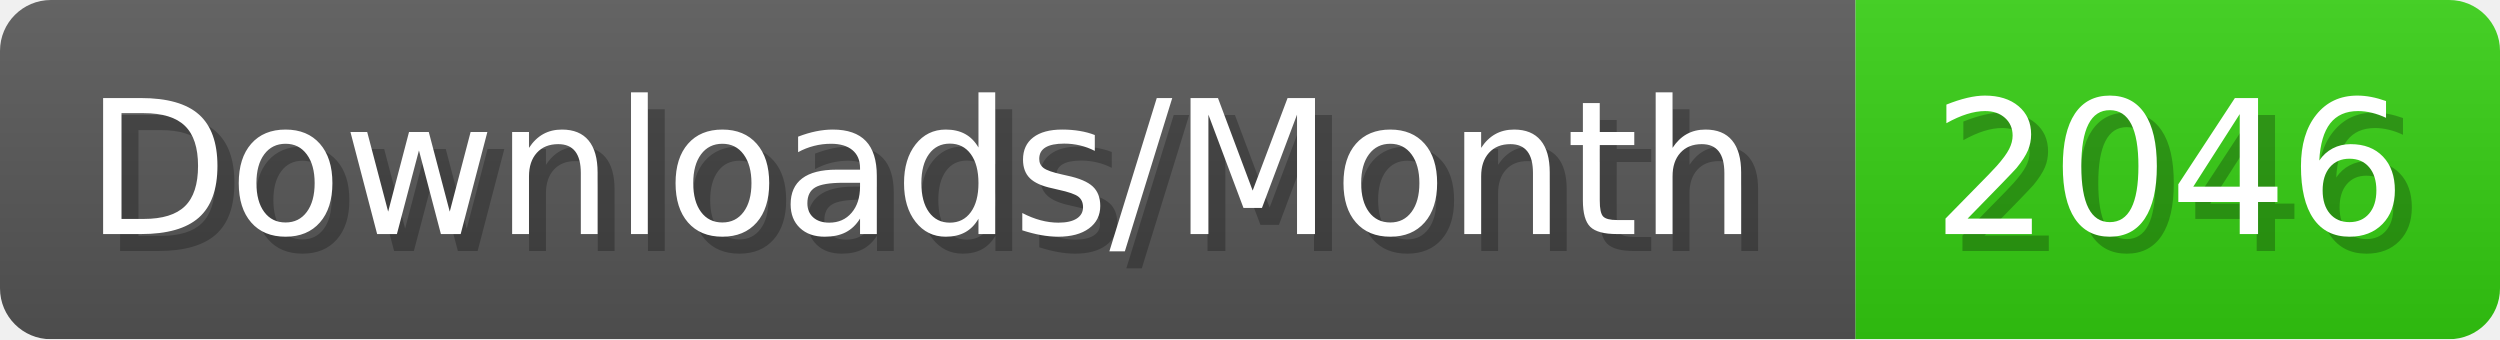
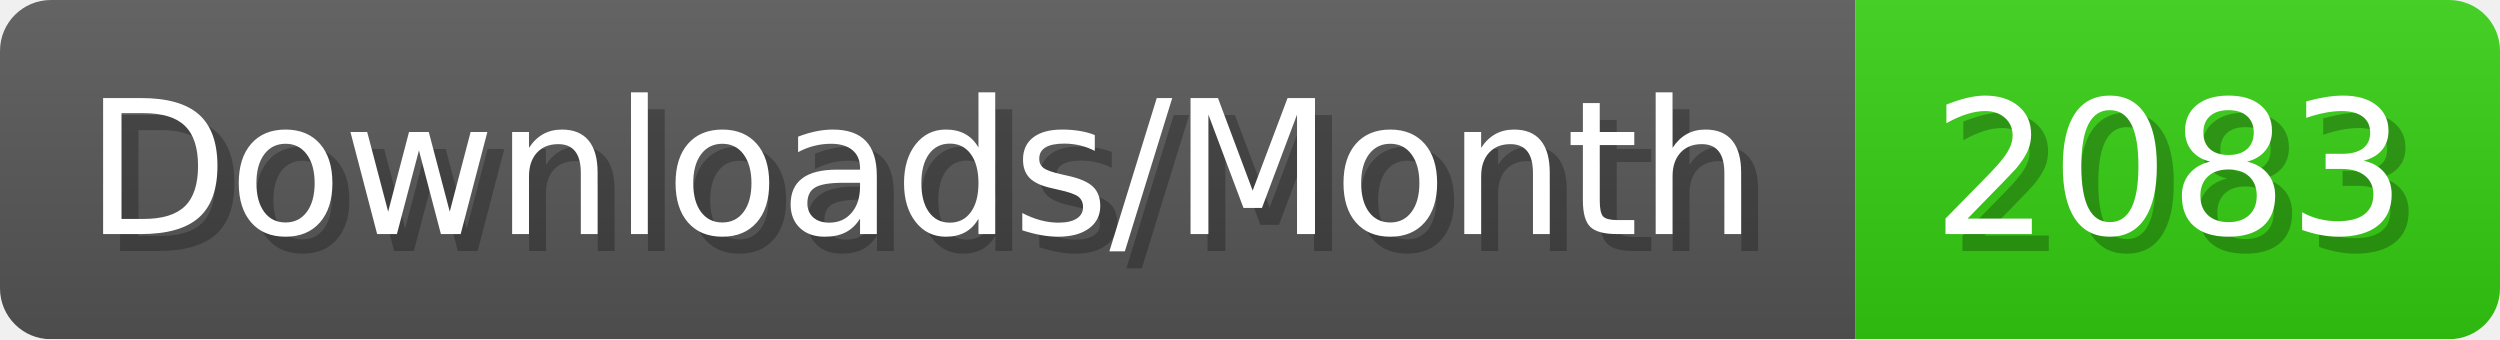
- <svg xmlns="http://www.w3.org/2000/svg" width="147.4" height="20" viewBox="0 0 1474 200" role="img" aria-label="Downloads/Month: 2046">
+ <svg xmlns="http://www.w3.org/2000/svg" width="147.4" height="20" viewBox="0 0 1474 200" role="img" aria-label="Downloads/Month: 2083">
  <linearGradient id="YlXUI" x2="0" y2="100%">
    <stop offset="0" stop-opacity=".1" stop-color="#EEE" />
    <stop offset="1" stop-opacity=".1" />
  </linearGradient>
  <mask id="JHhop">
    <rect width="1474" height="200" rx="30" fill="#FFF" />
  </mask>
  <g mask="url(#JHhop)">
    <rect width="1094" height="200" fill="#555" />
    <rect width="380" height="200" fill="#3C1" x="1094" />
    <rect width="1474" height="200" fill="url(#YlXUI)" />
  </g>
  <g aria-hidden="true" fill="#fff" text-anchor="start" font-family="Verdana,DejaVu Sans,sans-serif" font-size="110">
    <text x="60" y="148" textLength="994" fill="#000" opacity="0.25">Downloads/Month</text>
    <text x="50" y="138" textLength="994">Downloads/Month</text>
-     <text x="1149" y="148" textLength="280" fill="#000" opacity="0.25">2046</text>
-     <text x="1139" y="138" textLength="280">2046</text>
+     <text x="1149" y="148" textLength="280" fill="#000" opacity="0.25">2083</text>
+     <text x="1139" y="138" textLength="280">2083</text>
  </g>
</svg>
